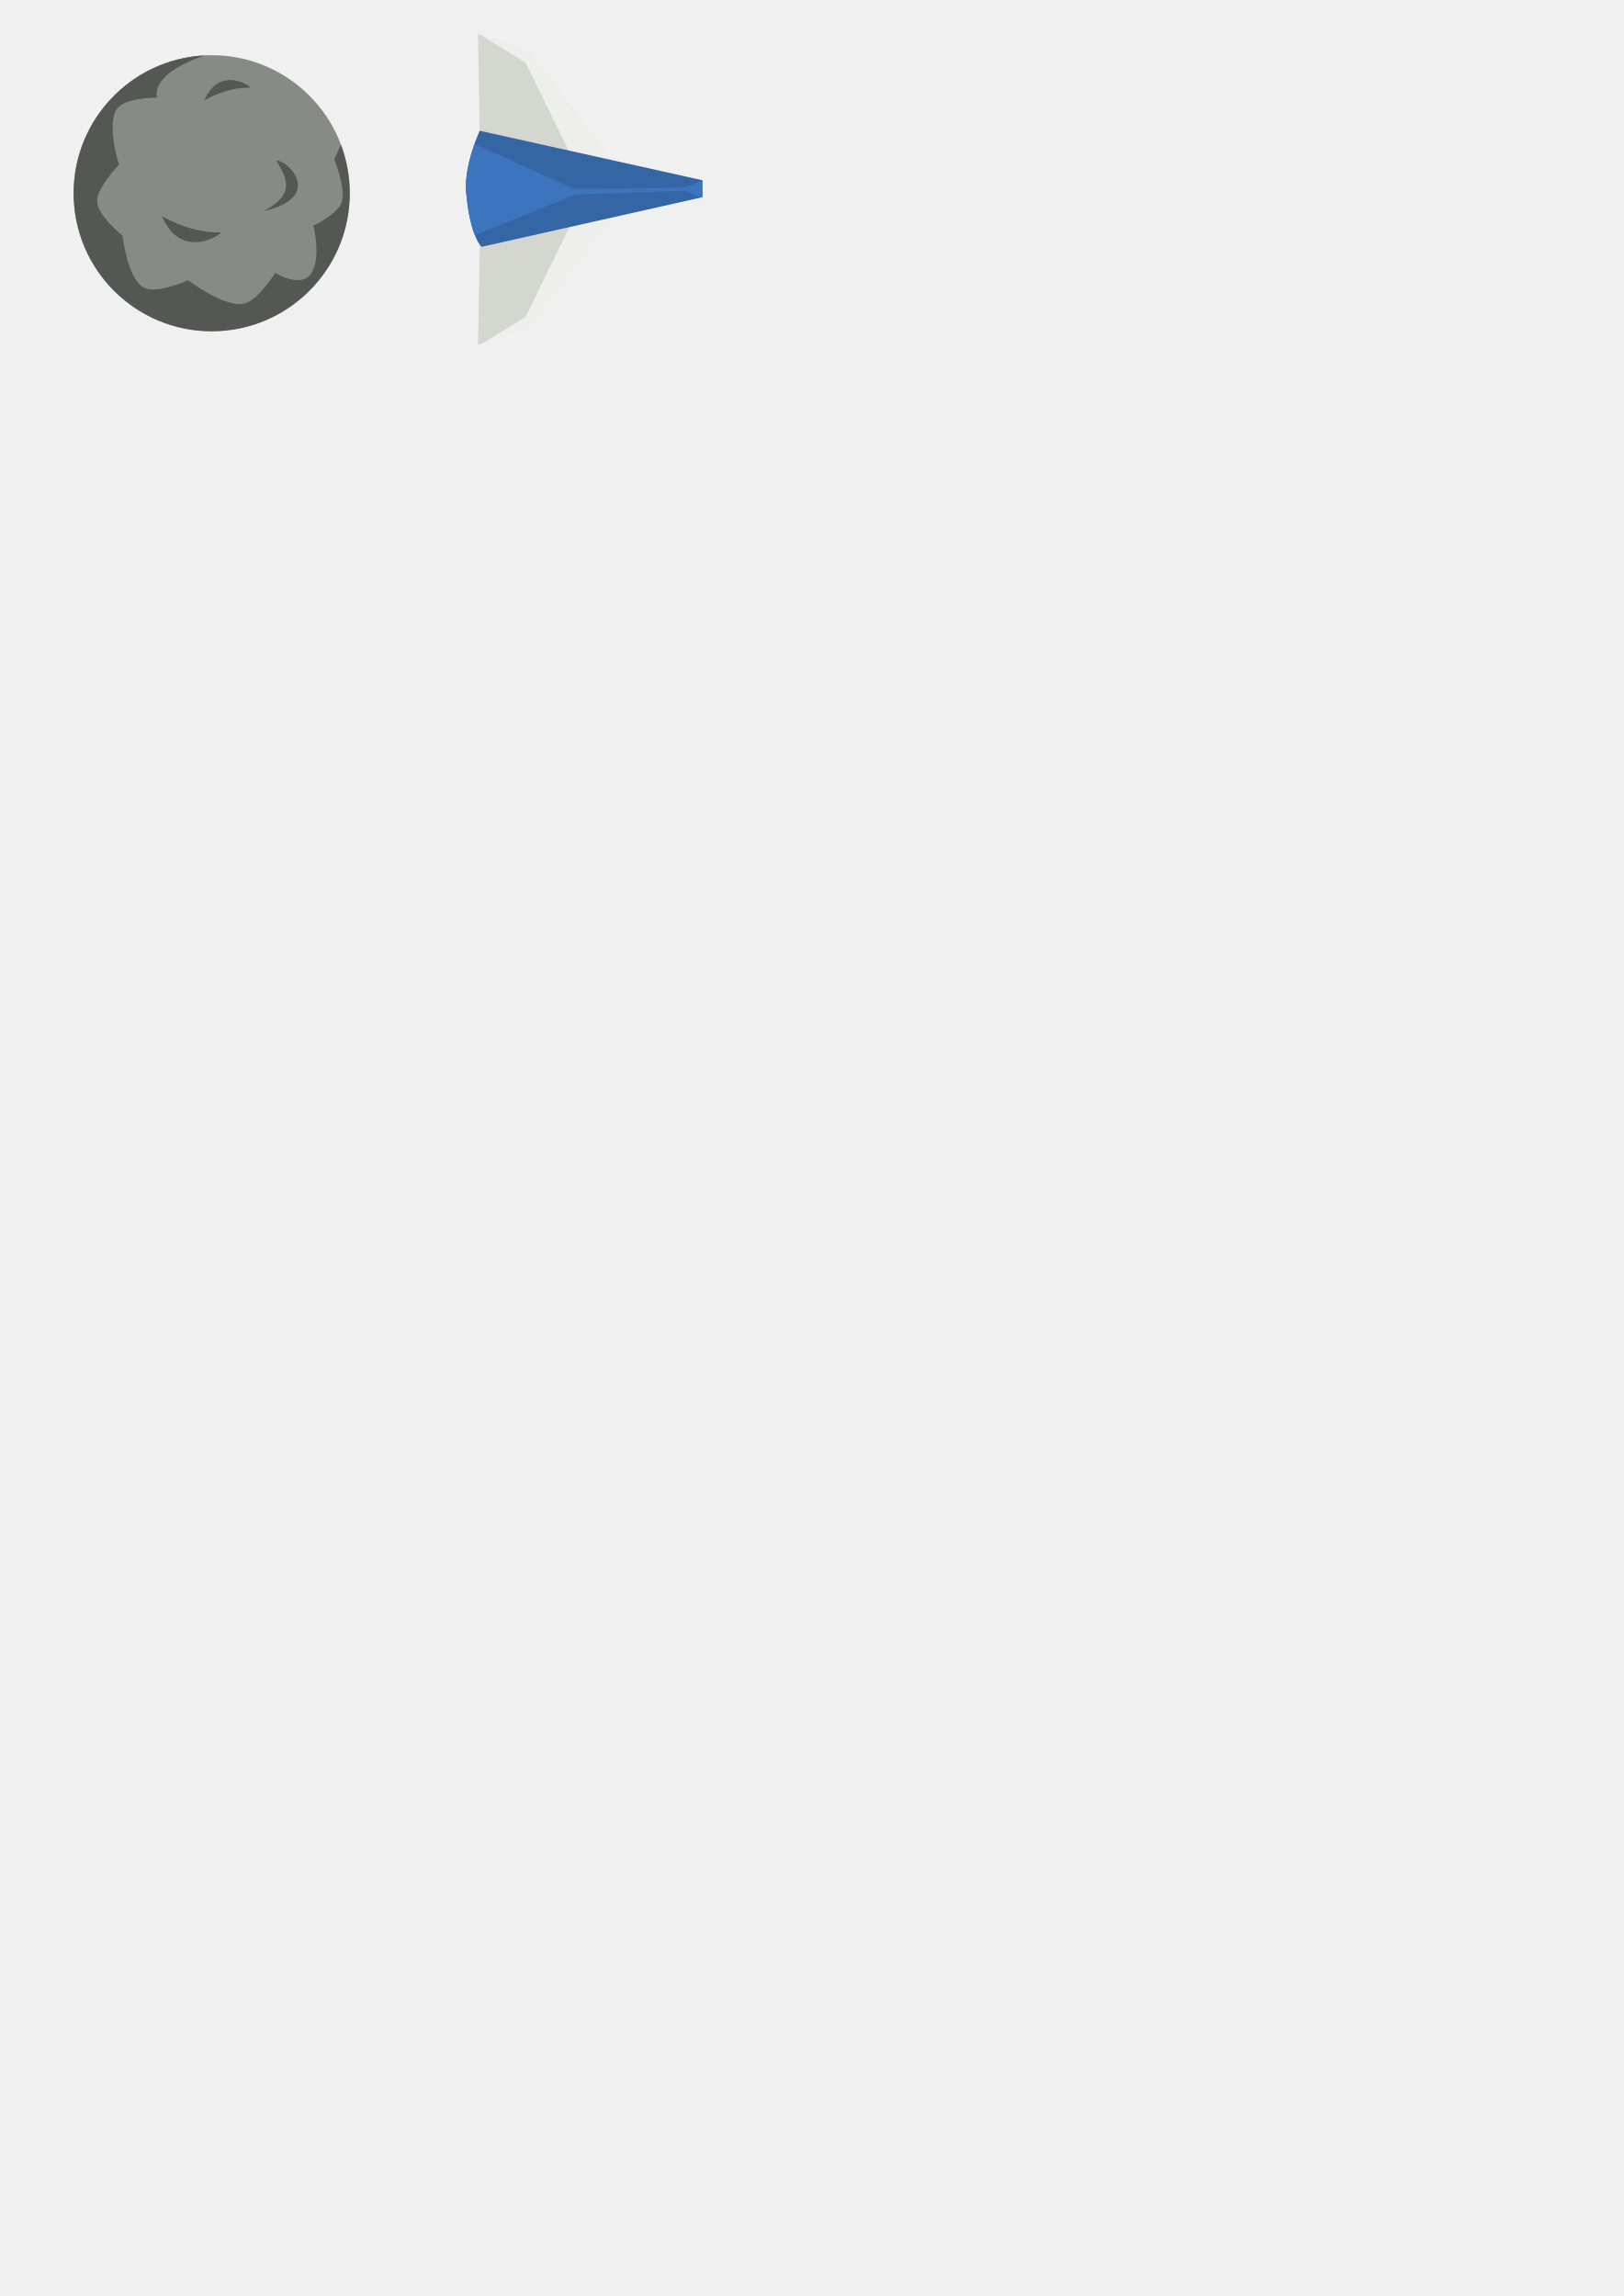
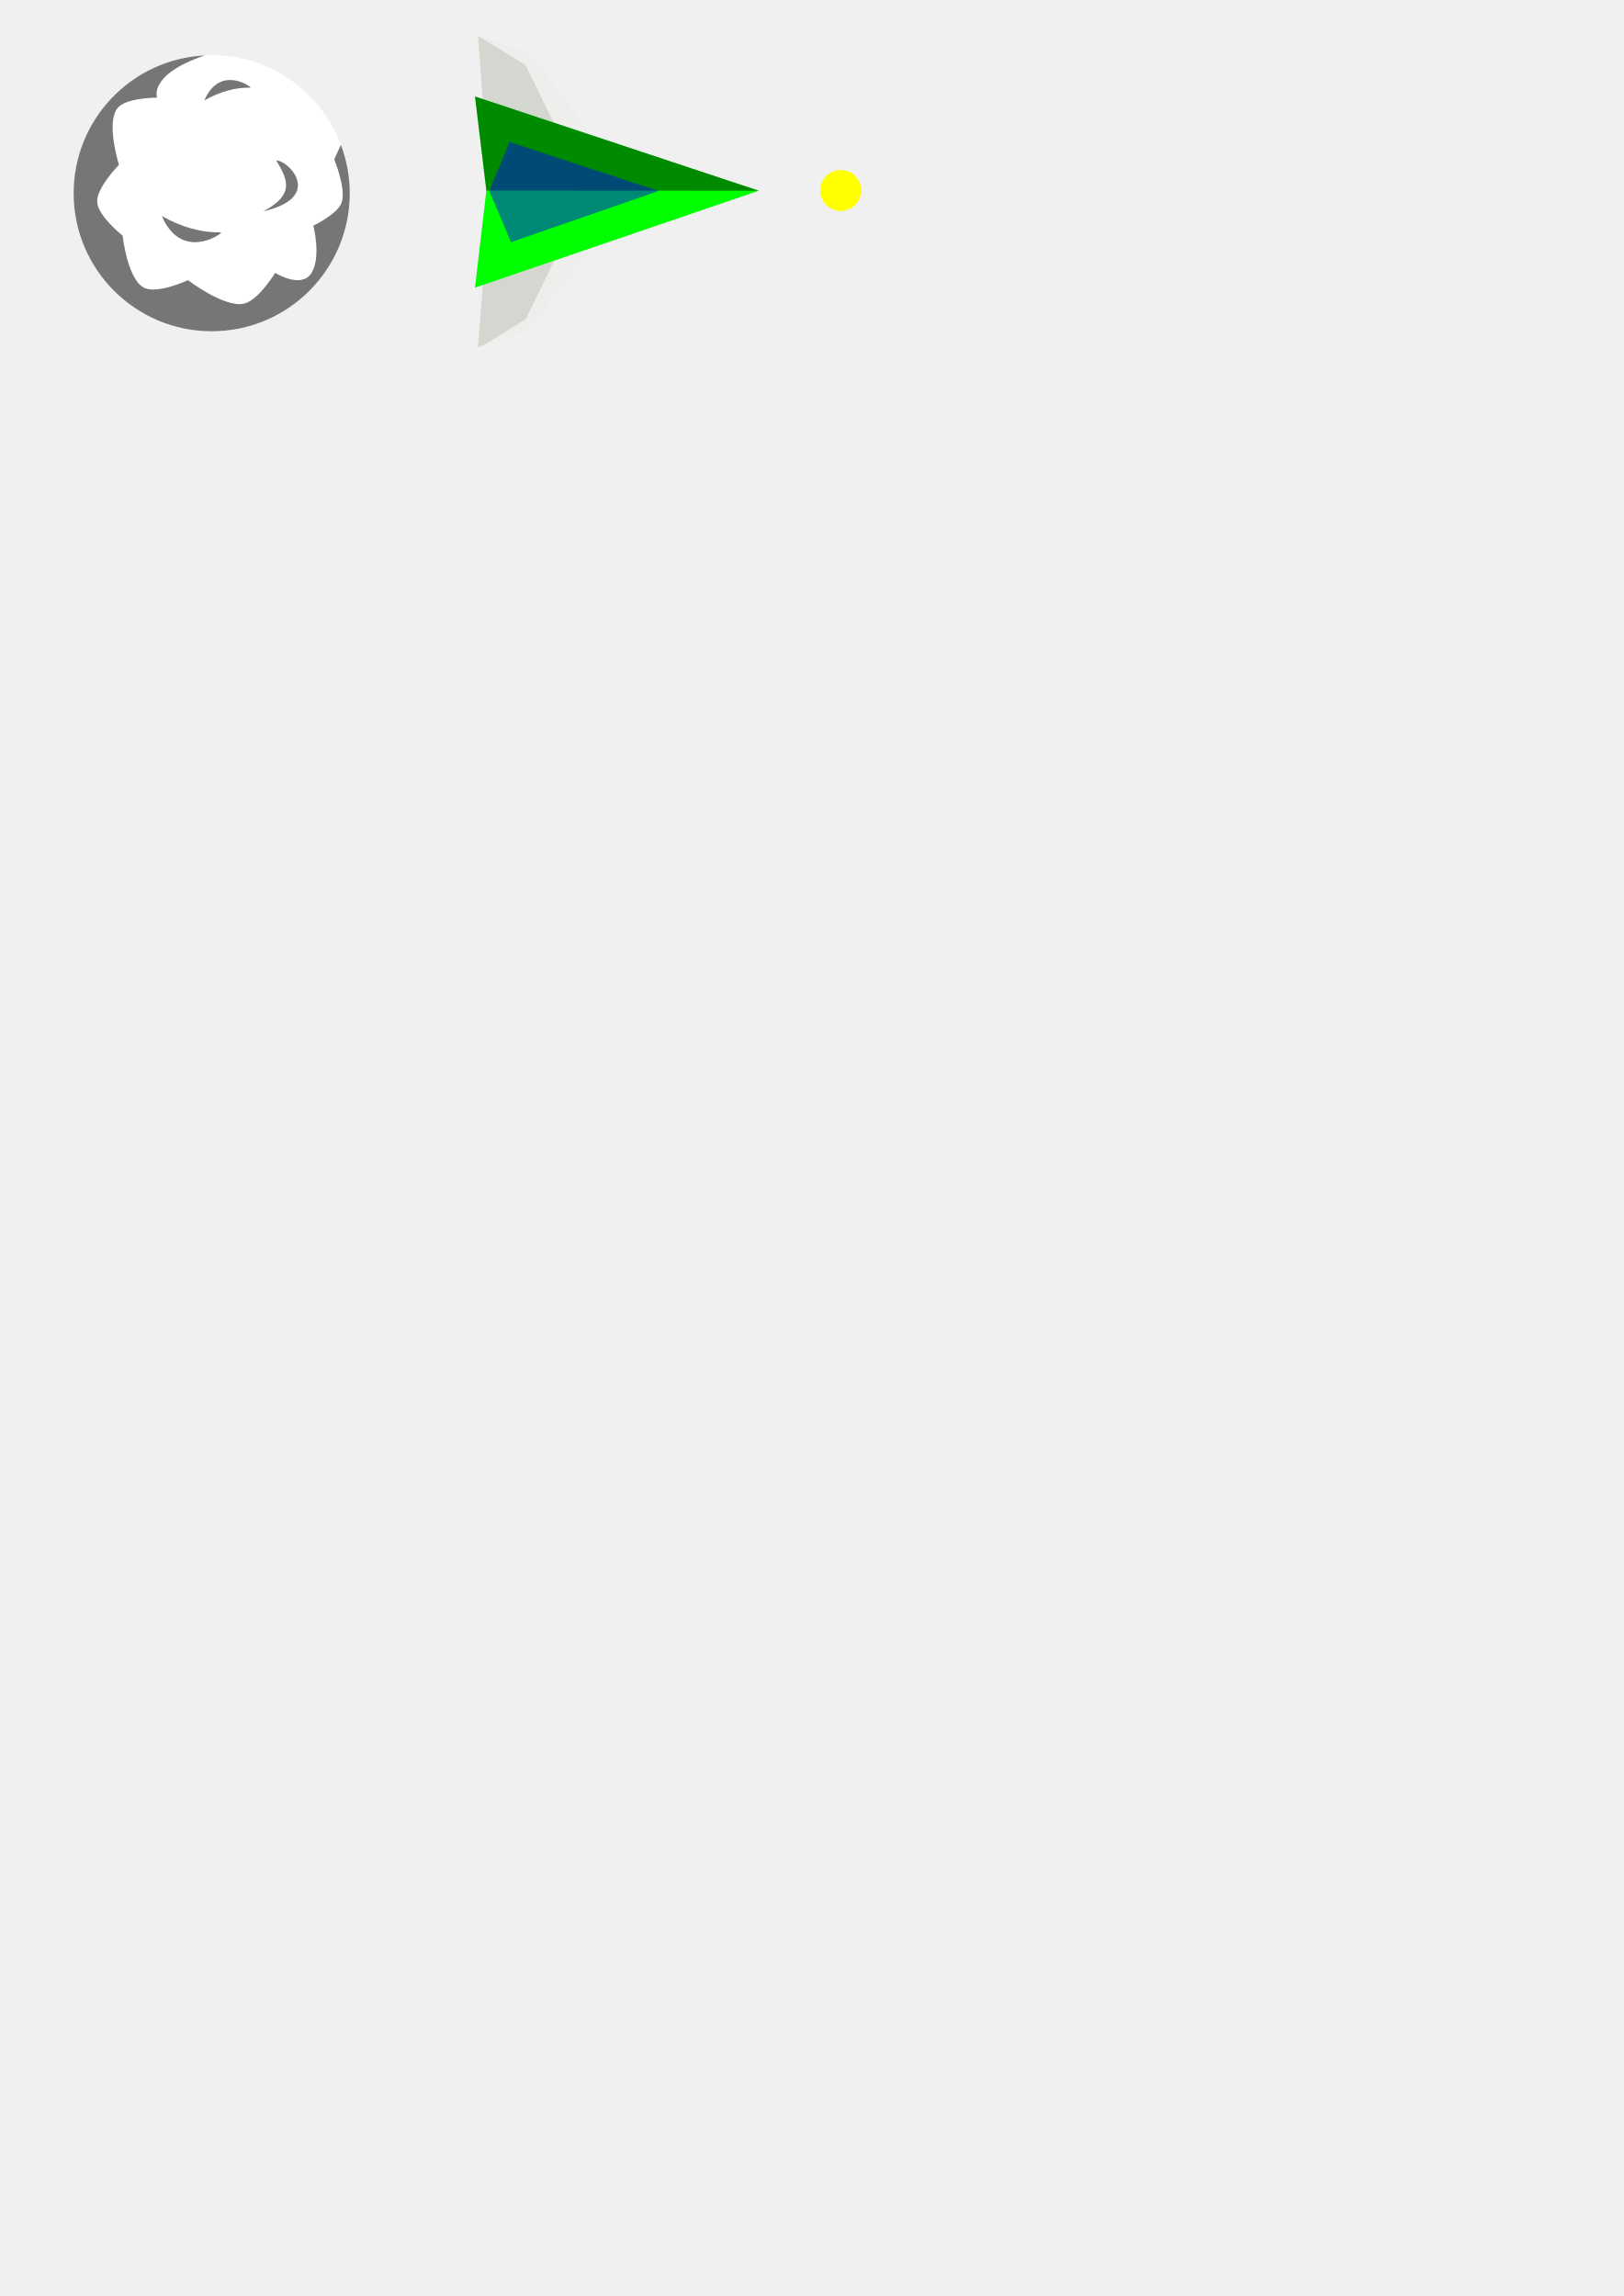
<svg xmlns="http://www.w3.org/2000/svg" width="210mm" height="297mm" viewBox="0 0 744.094 1052.362" id="svg2" version="1.1">
  <defs id="defs4" />
  <g id="layer1">
-     <g id="g4168">
-       <circle r="63.269" cy="88.562" cx="97.013" id="path4155" style="opacity:1;fill:#888a85;fill-opacity:1;fill-rule:nonzero;stroke:none;stroke-width:1;stroke-linecap:round;stroke-linejoin:round;stroke-miterlimit:4;stroke-dasharray:none;stroke-opacity:1" />
-       <path id="path4157" d="M 93.828 25.406 A 63.269 63.269 0 0 0 33.744 88.562 A 63.269 63.269 0 0 0 97.014 151.83 A 63.269 63.269 0 0 0 160.281 88.562 A 63.269 63.269 0 0 0 156.227 66.369 L 153.158 73.062 C 153.158 73.062 158.889 86.729 156.488 93.039 C 154.524 98.203 143.586 103.445 143.586 103.445 C 143.586 103.445 147.332 117.594 142.754 125.086 C 138.176 132.577 126.105 125.086 126.105 125.086 C 126.105 125.086 118.194 137.998 111.539 139.236 C 102.495 140.919 86.152 128.416 86.152 128.416 C 86.152 128.416 71.76 135.125 65.758 131.746 C 58.327 127.563 56.186 108.023 56.186 108.023 C 56.186 108.023 44.913 99.049 44.533 92.623 C 44.144 86.044 54.521 75.561 54.521 75.561 C 54.521 75.561 48.577 56.678 53.689 49.756 C 57.448 44.666 72.002 44.762 72.002 44.762 C 72.002 44.762 67.844 34.184 93.828 25.406 z " style="opacity:1;fill:#555753;fill-opacity:1;fill-rule:nonzero;stroke:none;stroke-width:1;stroke-linecap:round;stroke-linejoin:round;stroke-miterlimit:4;stroke-dasharray:none;stroke-opacity:1" />
-       <path id="path4162" d="m 93.643,46.01 c 6.937,-16.092 21.053,-6.692 21.226,-5.827 -6.996,-0.169 -14.073,1.812 -21.226,5.827 z" style="opacity:1;fill:#555753;fill-opacity:1;fill-rule:nonzero;stroke:none;stroke-width:1;stroke-linecap:round;stroke-linejoin:round;stroke-miterlimit:4;stroke-dasharray:none;stroke-opacity:1" />
-       <path style="opacity:1;fill:#555753;fill-opacity:1;fill-rule:nonzero;stroke:none;stroke-width:1;stroke-linecap:round;stroke-linejoin:round;stroke-miterlimit:4;stroke-dasharray:none;stroke-opacity:1" d="m 74.166,99.033 c 8.897,20.641 27.004,8.583 27.226,7.474 -8.974,0.216 -18.051,-2.324 -27.226,-7.474 z" id="path4164" />
-       <path id="path4166" d="m 120.665,96.859 c 28.304,-6.542 11.146,-23.765 5.926,-23.253 6.459,10.176 7.152,16.196 -5.926,23.253 z" style="opacity:1;fill:#555753;fill-opacity:1;fill-rule:nonzero;stroke:none;stroke-width:1;stroke-linecap:round;stroke-linejoin:round;stroke-miterlimit:4;stroke-dasharray:none;stroke-opacity:1" />
+     <g id="g4189">
+       <circle r="63.269" cy="88.562" cx="97.013" id="path4155" style="opacity:1;fill:#ffffff;fill-opacity:1;fill-rule:nonzero;stroke:none;stroke-width:5;stroke-linecap:round;stroke-linejoin:round;stroke-miterlimit:4;stroke-dasharray:none;stroke-opacity:1" />
+       <path id="path4157" d="M 93.828,25.406 A 63.269,63.269 0 0 0 33.744,88.562 63.269,63.269 0 0 0 97.014,151.83 63.269,63.269 0 0 0 160.281,88.562 63.269,63.269 0 0 0 156.227,66.369 L 153.158,73.062 c 0,0 5.73,13.667 3.33,19.977 -1.964,5.164 -12.902,10.406 -12.902,10.406 0,0 3.746,14.149 -0.832,21.641 -4.578,7.491 -16.648,0 -16.648,0 0,0 -7.911,12.912 -14.566,14.15 -9.044,1.683 -25.387,-10.82 -25.387,-10.82 0,0 -14.392,6.709 -20.395,3.33 -7.431,-4.183 -9.572,-23.723 -9.572,-23.723 0,0 -11.272,-8.974 -11.652,-15.4 -0.389,-6.579 9.988,-17.062 9.988,-17.062 0,0 -5.945,-18.882 -0.832,-25.805 3.759,-5.089 18.312,-4.994 18.312,-4.994 0,0 -4.158,-10.577 21.826,-19.355 z" style="opacity:1;fill:#000000;fill-opacity:0.537;fill-rule:nonzero;stroke:none;stroke-width:1;stroke-linecap:round;stroke-linejoin:round;stroke-miterlimit:4;stroke-dasharray:none;stroke-opacity:1" />
+       <path id="path4162" d="m 93.643,46.01 c 6.937,-16.092 21.053,-6.692 21.226,-5.827 -6.996,-0.169 -14.073,1.812 -21.226,5.827 z" style="opacity:1;fill:#000000;fill-opacity:0.537;fill-rule:nonzero;stroke:none;stroke-width:1;stroke-linecap:round;stroke-linejoin:round;stroke-miterlimit:4;stroke-dasharray:none;stroke-opacity:1" />
+       <path style="opacity:1;fill:#000000;fill-opacity:0.537;fill-rule:nonzero;stroke:none;stroke-width:1;stroke-linecap:round;stroke-linejoin:round;stroke-miterlimit:4;stroke-dasharray:none;stroke-opacity:1" d="m 74.166,99.033 c 8.897,20.641 27.004,8.583 27.226,7.474 -8.974,0.216 -18.051,-2.324 -27.226,-7.474 z" id="path4164" />
+       <path id="path4166" d="m 120.665,96.859 c 28.304,-6.542 11.146,-23.765 5.926,-23.253 6.459,10.176 7.152,16.196 -5.926,23.253 z" style="opacity:1;fill:#000000;fill-opacity:0.537;fill-rule:nonzero;stroke:none;stroke-width:1;stroke-linecap:round;stroke-linejoin:round;stroke-miterlimit:4;stroke-dasharray:none;stroke-opacity:1" />
    </g>
-     <g id="g4236" transform="matrix(0,1,-1,0,354.5566,-180.8189)">
-       <path id="path4202" d="m 263.634,67.316 -58.738,44.762 -8.608,23.434 72.41,-1.317 z" style="opacity:1;fill:#d3d7cf;fill-opacity:1;fill-rule:nonzero;stroke:none;stroke-width:1;stroke-linecap:round;stroke-linejoin:round;stroke-miterlimit:4;stroke-dasharray:none;stroke-opacity:1" />
-       <path style="opacity:1;fill:#d3d7cf;fill-opacity:1;fill-rule:nonzero;stroke:none;stroke-width:1;stroke-linecap:round;stroke-linejoin:round;stroke-miterlimit:4;stroke-dasharray:none;stroke-opacity:1" d="m 271.519,67.316 58.738,44.762 8.608,23.434 -72.41,-1.317 z" id="path4204" />
-       <path id="path4221" d="m 263.633,67.316 -58.736,44.762 -8.426,22.934 c 4.024,-6.837 13.104,-21.334 13.104,-21.334 l 55.514,-27.148 -1.455,-19.213 z" style="opacity:1;fill:#eeeeec;fill-opacity:1;fill-rule:nonzero;stroke:none;stroke-width:1;stroke-linecap:round;stroke-linejoin:round;stroke-miterlimit:4;stroke-dasharray:none;stroke-opacity:1" />
-       <path style="opacity:1;fill:#eeeeec;fill-opacity:1;fill-rule:nonzero;stroke:none;stroke-width:1;stroke-linecap:round;stroke-linejoin:round;stroke-miterlimit:4;stroke-dasharray:none;stroke-opacity:1" d="m 271.926,67.316 58.736,44.762 8.426,22.934 c -4.024,-6.837 -13.104,-21.334 -13.104,-21.334 L 270.471,86.529 271.926,67.316 Z" id="path4226" />
-       <path id="path4200" d="M 263.424,32.685 240.745,134.74 c 0,0 15.851,7.288 28.182,6.2 20.642,-1.821 25.026,-7.072 25.026,-7.072 L 271.215,32.685 Z" style="opacity:1;fill:#3465a4;fill-opacity:1;fill-rule:nonzero;stroke:none;stroke-width:1;stroke-linecap:round;stroke-linejoin:round;stroke-miterlimit:4;stroke-dasharray:none;stroke-opacity:1" />
-       <path id="path4216" d="m 263.584,32.686 0,0.273 3.229,7.631 0.586,50.779 -20.645,45.732 c 5.742,2.021 14.606,4.508 22.174,3.84 9.828,-0.867 15.941,-2.511 19.68,-3.996 l -18.566,-45.869 -1.762,-50.193 3.074,-7.582 -0.139,-0.615 -7.631,0 z" style="opacity:1;fill:#3c74be;fill-opacity:1;fill-rule:nonzero;stroke:none;stroke-width:1;stroke-linecap:round;stroke-linejoin:round;stroke-miterlimit:4;stroke-dasharray:none;stroke-opacity:1" />
+     <circle style="opacity:1;fill:#ffff00;fill-opacity:1;fill-rule:nonzero;stroke:none;stroke-width:1;stroke-linecap:round;stroke-linejoin:round;stroke-miterlimit:4;stroke-dasharray:none;stroke-opacity:1" id="path4146" cx="385.289" cy="87.294" r="9.37" />
+     <g id="g4175">
+       <g transform="translate(0,1.168214)" id="g4164">
+         <path style="opacity:1;fill:#d3d7cf;fill-opacity:1;fill-rule:nonzero;stroke:none;stroke-width:1;stroke-linecap:round;stroke-linejoin:round;stroke-miterlimit:4;stroke-dasharray:none;stroke-opacity:1" d="M 287.24,82.815 242.479,24.077 219.045,15.469 224.579,89.176 Z" id="path4202" />
+         <path id="path4204" d="m 287.24,90.7 -44.762,58.738 -23.434,8.608 5.534,-69.814 z" style="opacity:1;fill:#d3d7cf;fill-opacity:1;fill-rule:nonzero;stroke:none;stroke-width:1;stroke-linecap:round;stroke-linejoin:round;stroke-miterlimit:4;stroke-dasharray:none;stroke-opacity:1" />
+         <path style="opacity:1;fill:#eeeeec;fill-opacity:1;fill-rule:nonzero;stroke:none;stroke-width:1;stroke-linecap:round;stroke-linejoin:round;stroke-miterlimit:4;stroke-dasharray:none;stroke-opacity:1" d="M 287.24,82.814 242.478,24.078 219.545,15.652 c 6.837,4.024 21.334,13.104 21.334,13.104 l 27.148,55.514 19.213,-1.455 z" id="path4221" />
+         <path id="path4226" d="m 287.24,91.107 -44.762,58.736 -22.934,8.426 c 6.837,-4.024 21.334,-13.104 21.334,-13.104 l 27.148,-55.514 19.213,1.455 z" style="opacity:1;fill:#eeeeec;fill-opacity:1;fill-rule:nonzero;stroke:none;stroke-width:1;stroke-linecap:round;stroke-linejoin:round;stroke-miterlimit:4;stroke-dasharray:none;stroke-opacity:1" />
+       </g>
+       <path id="path4158" d="m 217.676,44.226 5.196,43.16 -5.196,44.464 130.052,-44.434 z" style="opacity:1;fill:#00ff00;fill-opacity:1;fill-rule:nonzero;stroke:none;stroke-width:1;stroke-linecap:round;stroke-linejoin:round;stroke-miterlimit:4;stroke-dasharray:none;stroke-opacity:1" />
+       <path id="path4160" d="m 217.676,44.225 5.228,43.127 124.826,0.066 z" style="opacity:1;fill:#000000;fill-opacity:0.46;fill-rule:nonzero;stroke:none;stroke-width:1;stroke-linecap:round;stroke-linejoin:round;stroke-miterlimit:4;stroke-dasharray:none;stroke-opacity:1" />
+       <path id="path4167" d="m 233.485,65.069 -9.242,22.496 9.933,23.441 67.697,-23.487 z" style="opacity:1;fill:#0000ff;fill-opacity:0.46;fill-rule:nonzero;stroke:none;stroke-width:1;stroke-linecap:round;stroke-linejoin:round;stroke-miterlimit:4;stroke-dasharray:none;stroke-opacity:1" />
    </g>
  </g>
</svg>
